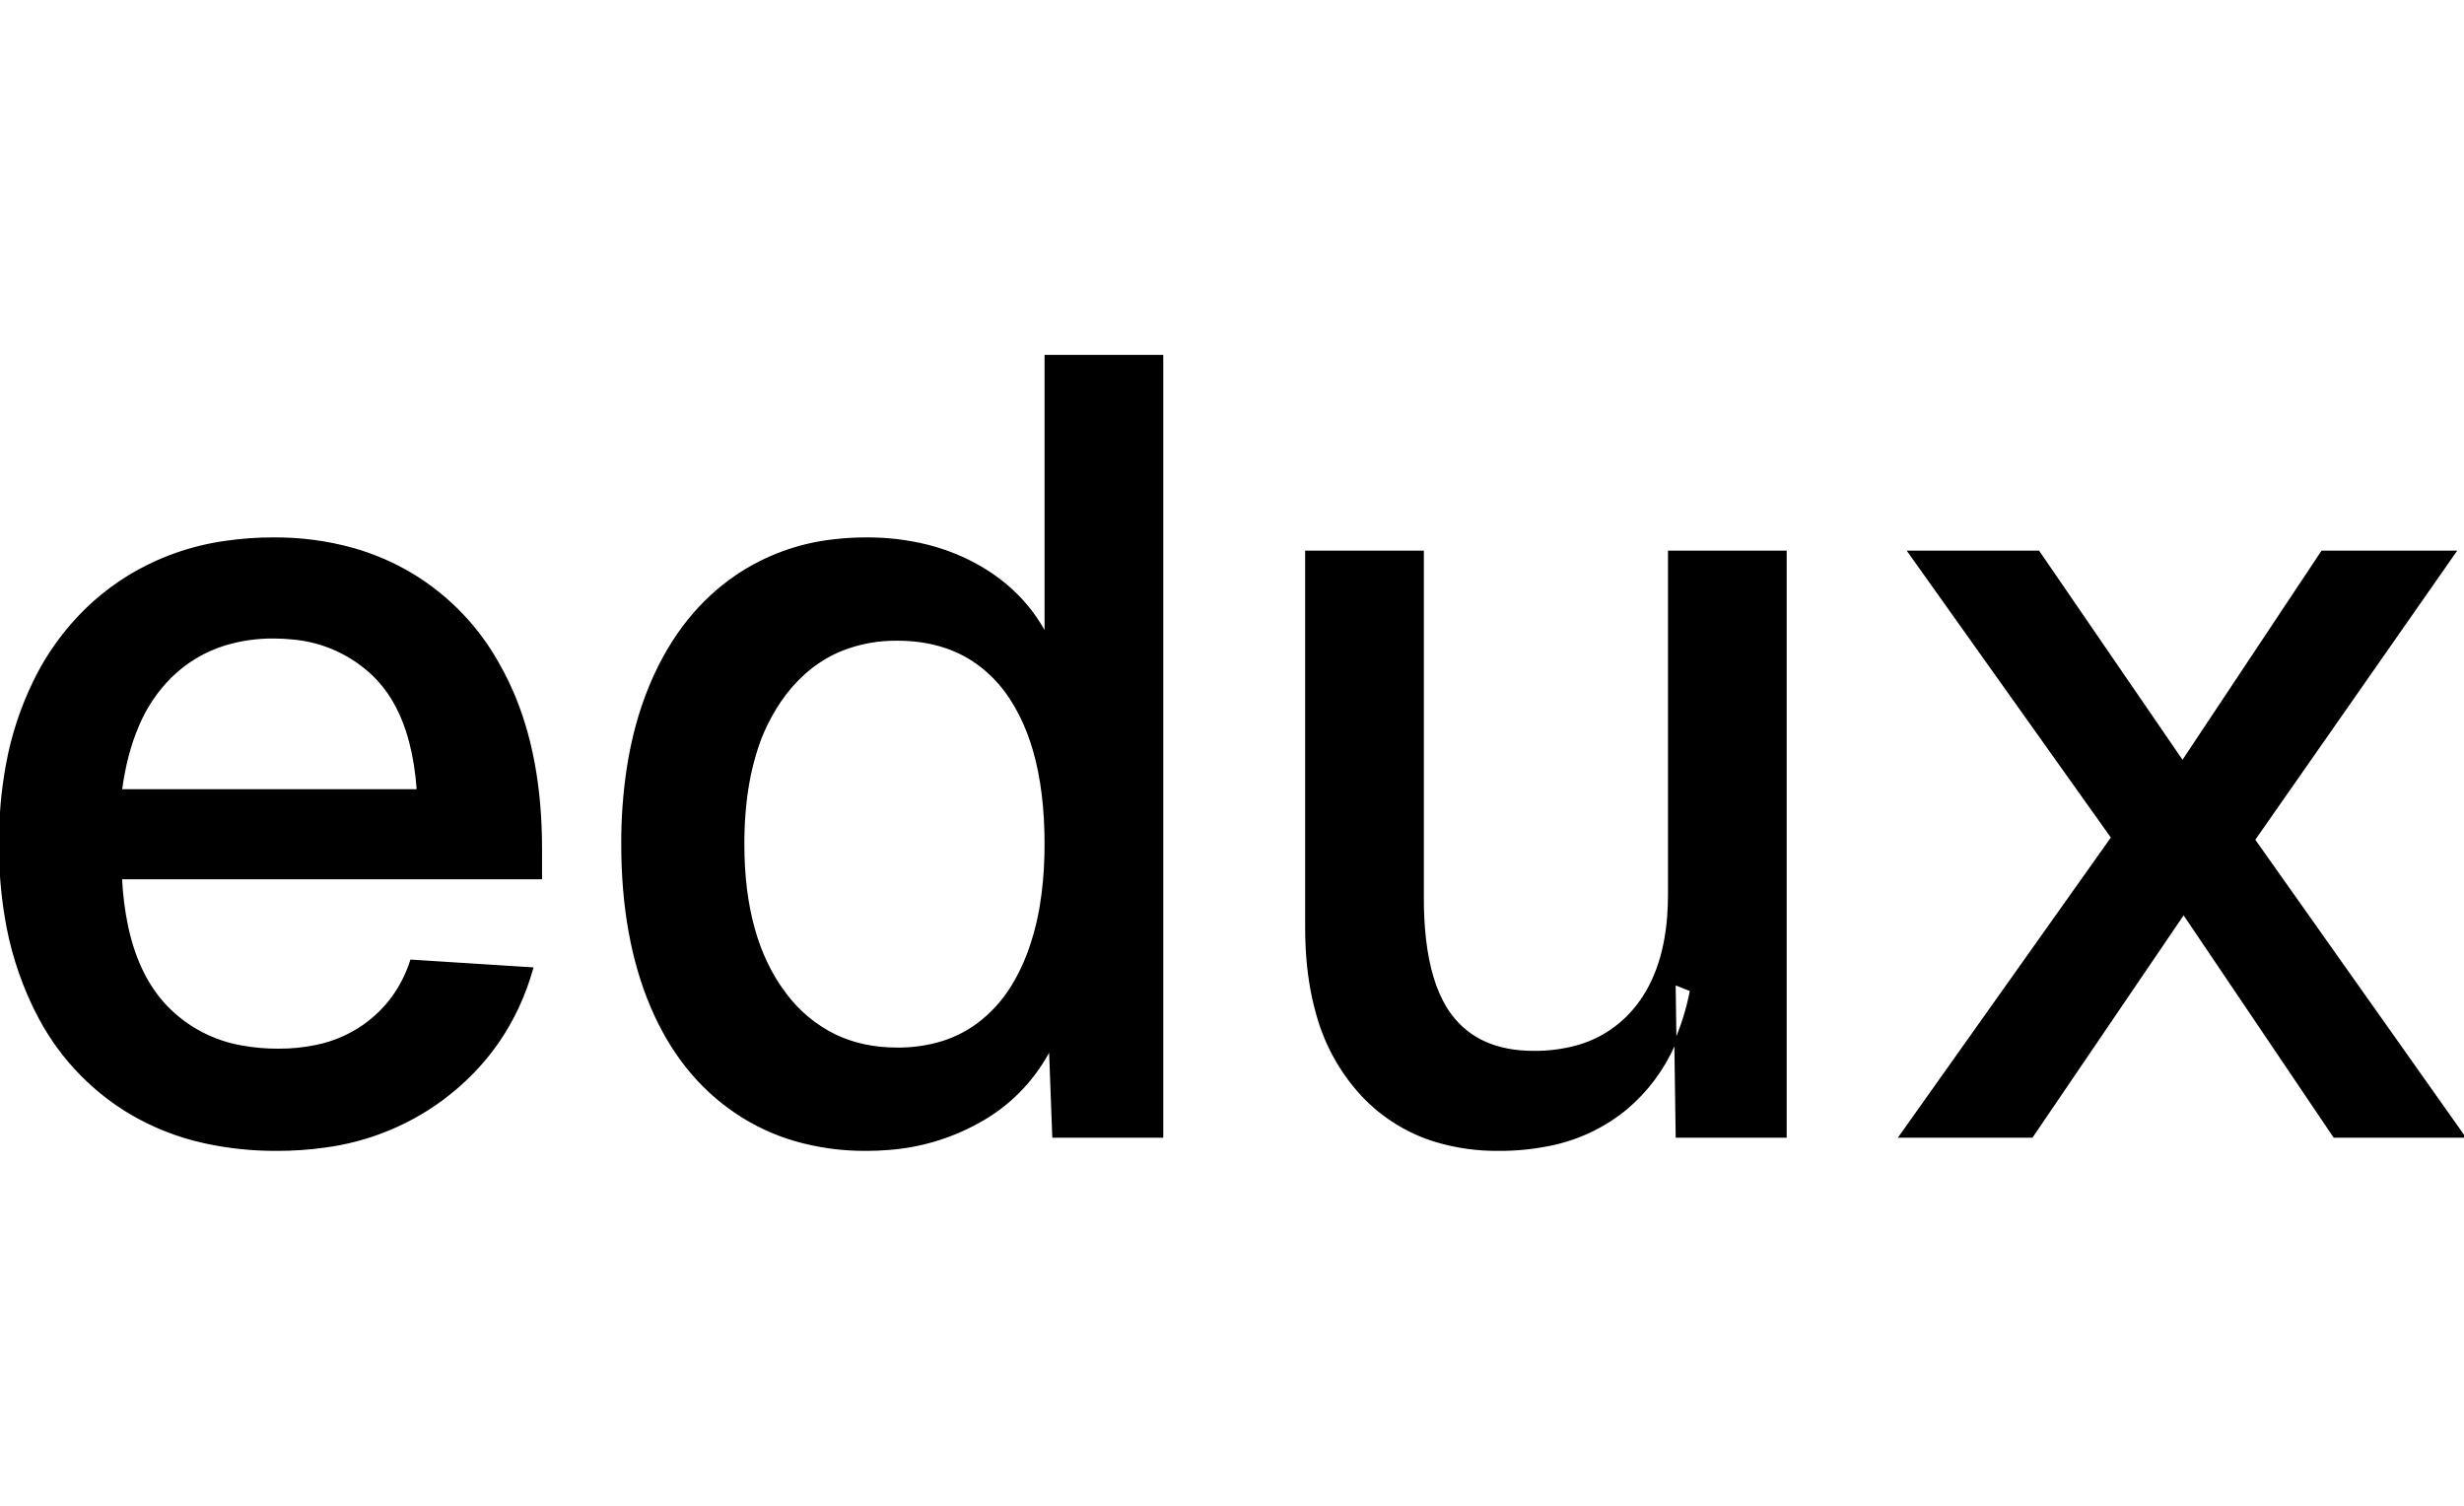
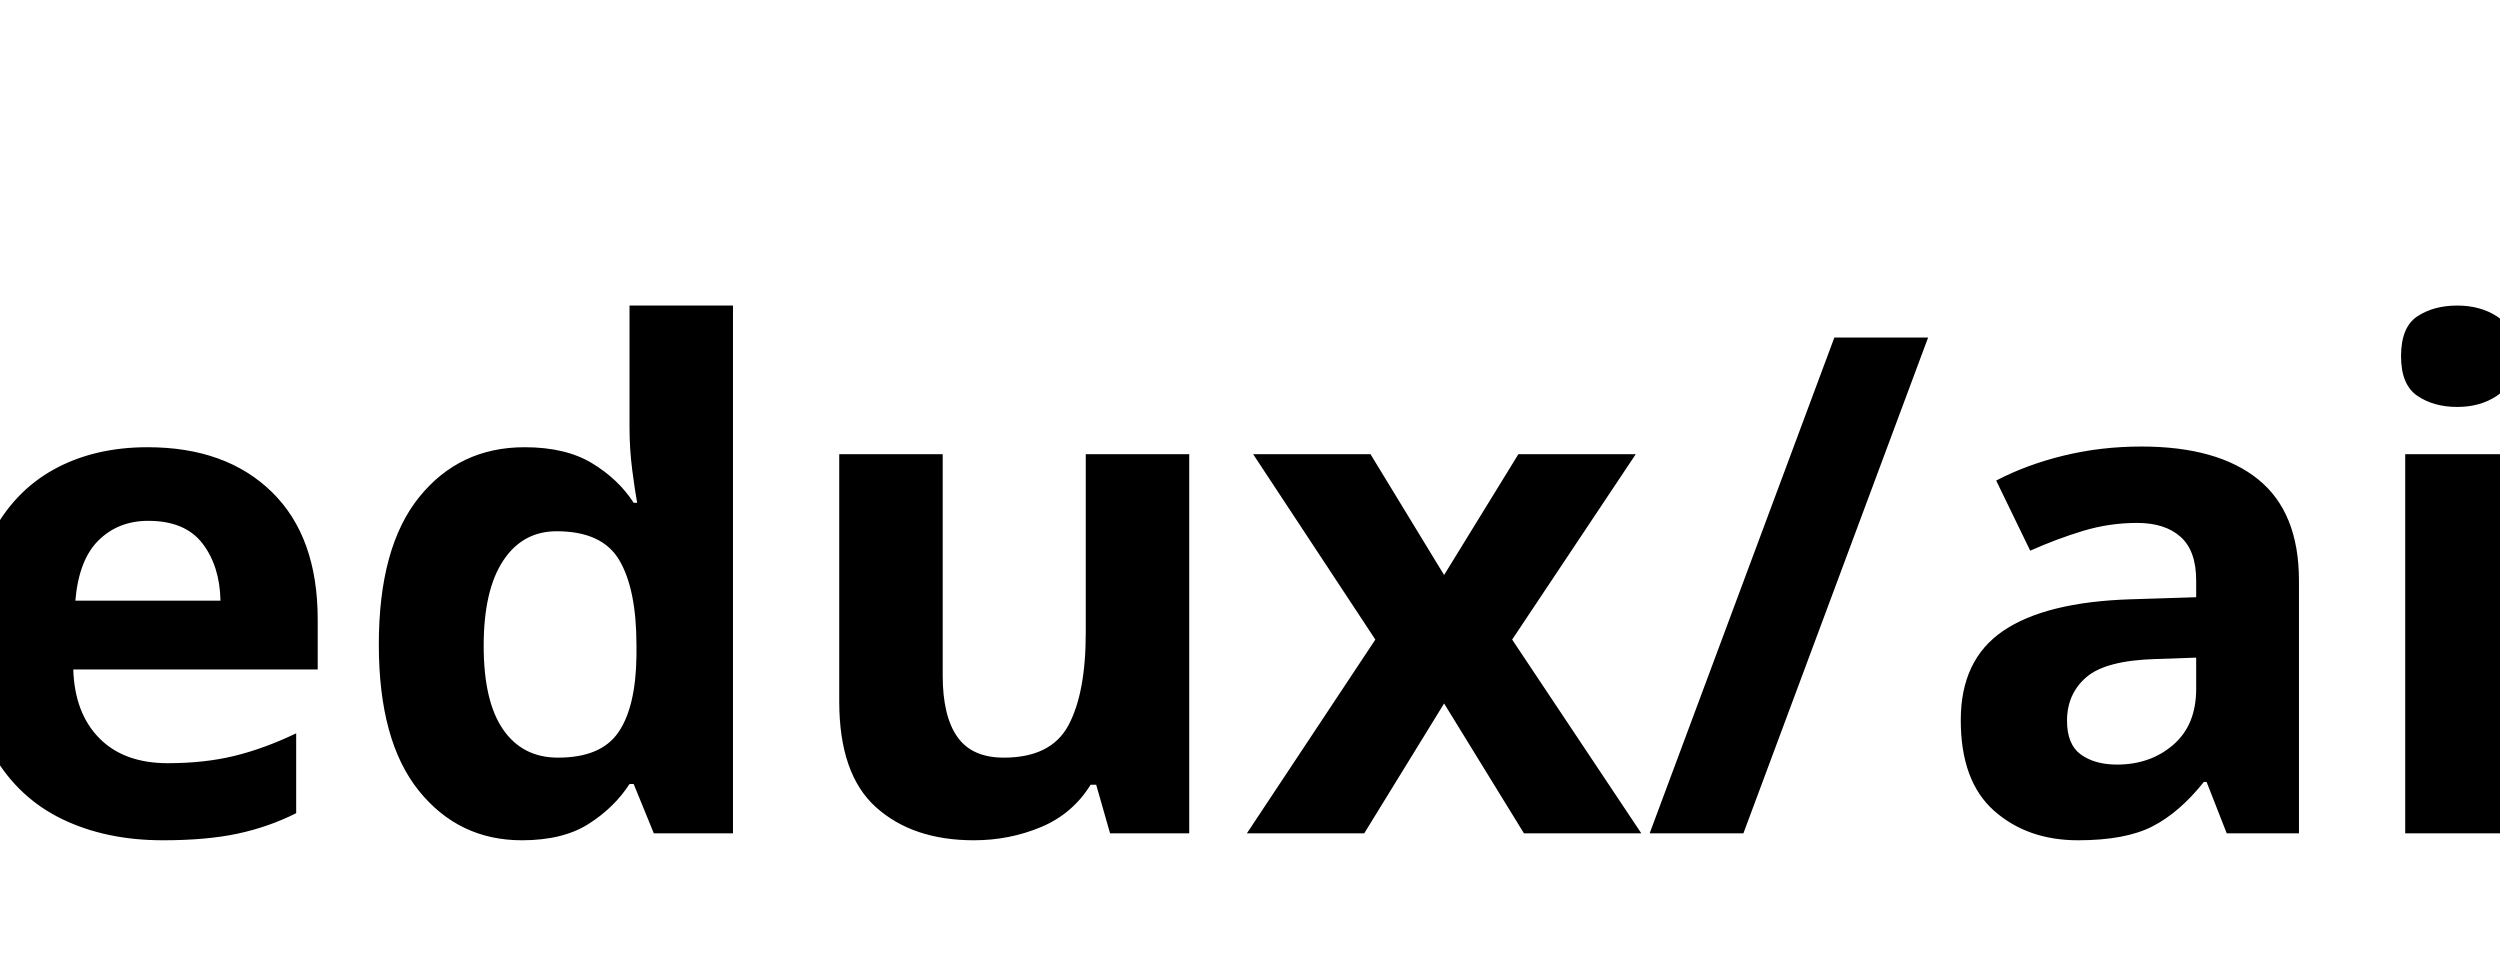
- <svg xmlns="http://www.w3.org/2000/svg" width="1080" height="660" viewBox="0 0 224.101 72.201">
-   <g id="svgGroup" stroke-linecap="round" fill-rule="evenodd" font-size="9pt" stroke="#000" stroke-width="0.25mm" fill="#000" style="stroke:#000;stroke-width:0.25mm;fill:#000">
-     <path d="M 118.801 52 L 118.801 17.8 L 129.401 17.8 L 129.401 49.3 A 33.021 33.021 0 0 0 129.598 53.049 Q 130.043 56.925 131.486 59.282 A 8.792 8.792 0 0 0 131.901 59.9 Q 134.401 63.3 139.501 63.3 A 14.401 14.401 0 0 0 143.34 62.816 A 10.398 10.398 0 0 0 148.551 59.55 Q 151.301 56.377 151.724 51.02 A 25.669 25.669 0 0 0 151.801 49 L 151.801 17.8 L 162.401 17.8 L 162.401 71 L 152.501 71 L 152.301 57.1 L 153.801 57.7 A 22.699 22.699 0 0 1 152.234 62.673 A 16.051 16.051 0 0 1 147.901 68.45 A 15.792 15.792 0 0 1 140.875 71.757 A 22.474 22.474 0 0 1 136.301 72.2 A 19.326 19.326 0 0 1 130.546 71.384 A 15.245 15.245 0 0 1 123.551 66.85 A 17.775 17.775 0 0 1 119.784 59.787 Q 119.016 57.081 118.848 53.85 A 35.611 35.611 0 0 1 118.801 52 Z M 184.801 71 L 172.801 71 L 192.101 43.8 L 173.601 17.8 L 185.401 17.8 L 198.501 36.9 L 211.201 17.8 L 223.301 17.8 L 205.001 44 L 224.101 71 L 212.301 71 L 198.601 50.7 L 184.801 71 Z M 49.201 44.8 L 49.201 47.5 L 11.001 47.5 A 27.53 27.53 0 0 0 11.578 51.994 Q 12.098 54.362 13.053 56.226 A 12.439 12.439 0 0 0 15.151 59.2 A 12.438 12.438 0 0 0 22.087 62.825 A 17.947 17.947 0 0 0 25.301 63.1 A 16.542 16.542 0 0 0 28.792 62.751 A 11.567 11.567 0 0 0 33.101 60.9 Q 36.201 58.7 37.401 55 L 48.401 55.7 Q 46.301 63.1 40.151 67.65 A 23.03 23.03 0 0 1 29.562 71.898 A 30.475 30.475 0 0 1 25.201 72.2 A 30.056 30.056 0 0 1 18.573 71.502 A 22.918 22.918 0 0 1 11.751 68.8 A 22.289 22.289 0 0 1 3.293 59.588 A 26.86 26.86 0 0 1 3.051 59.1 A 29.864 29.864 0 0 1 0.504 50.878 A 39.975 39.975 0 0 1 0.001 44.4 A 39.07 39.07 0 0 1 0.649 37.113 A 29.057 29.057 0 0 1 3.051 29.75 A 23.507 23.507 0 0 1 8.591 22.354 A 22.444 22.444 0 0 1 11.701 20.05 A 23.056 23.056 0 0 1 20.564 16.904 A 29.961 29.961 0 0 1 24.901 16.6 A 26.261 26.261 0 0 1 32.071 17.545 A 22.166 22.166 0 0 1 37.601 19.95 A 21.963 21.963 0 0 1 45.35 28.071 A 26.94 26.94 0 0 1 46.151 29.6 Q 49.016 35.519 49.189 43.732 A 50.583 50.583 0 0 1 49.201 44.8 Z M 95.101 25.3 L 95.101 0 L 105.701 0 L 105.701 71 L 95.801 71 L 95.501 63 A 15.826 15.826 0 0 1 88.885 69.731 A 19.128 19.128 0 0 1 88.851 69.75 A 19.871 19.871 0 0 1 80.86 72.114 A 24.222 24.222 0 0 1 78.801 72.2 A 22.903 22.903 0 0 1 72.299 71.31 A 19.272 19.272 0 0 1 66.951 68.8 Q 61.901 65.4 59.251 59.15 Q 56.601 52.9 56.601 44.4 A 45.149 45.149 0 0 1 57.117 37.393 Q 57.738 33.446 59.103 30.12 A 27.732 27.732 0 0 1 59.301 29.65 Q 62.001 23.4 67.001 20 A 19.611 19.611 0 0 1 75.912 16.763 A 25.04 25.04 0 0 1 78.801 16.6 A 22.524 22.524 0 0 1 84.306 17.249 A 18.762 18.762 0 0 1 88.601 18.9 Q 92.901 21.2 95.101 25.3 Z M 81.601 63 A 13.972 13.972 0 0 0 85.201 62.556 A 10.955 10.955 0 0 0 88.901 60.8 A 12.331 12.331 0 0 0 92.104 57.269 A 16.987 16.987 0 0 0 93.501 54.4 A 23.063 23.063 0 0 0 94.675 49.956 Q 95.021 47.872 95.086 45.507 A 40.401 40.401 0 0 0 95.101 44.4 Q 95.101 39.543 94.052 35.898 A 19.785 19.785 0 0 0 93.501 34.25 A 16.272 16.272 0 0 0 91.901 31.104 A 11.947 11.947 0 0 0 88.901 27.95 Q 85.901 25.8 81.601 25.8 A 13.306 13.306 0 0 0 76.539 26.731 Q 73.576 27.937 71.434 30.706 A 15.292 15.292 0 0 0 71.401 30.75 A 16.905 16.905 0 0 0 68.642 36.32 Q 67.934 38.717 67.707 41.588 A 35.752 35.752 0 0 0 67.601 44.4 Q 67.601 53 71.401 58 A 12.456 12.456 0 0 0 75.93 61.789 Q 78.451 63 81.601 63 Z M 11.001 39.5 L 38.001 39.5 Q 37.668 34.778 35.986 31.692 A 10.95 10.95 0 0 0 33.951 29 A 12.112 12.112 0 0 0 26.653 25.692 A 16.362 16.362 0 0 0 24.901 25.6 A 14.958 14.958 0 0 0 20.456 26.232 A 12.061 12.061 0 0 0 15.551 29.15 A 13.738 13.738 0 0 0 12.535 33.634 Q 11.44 36.18 11.001 39.5 Z" vector-effect="non-scaling-stroke" />
+ <svg xmlns="http://www.w3.org/2000/svg" width="1800" height="700">
+   <g class="layer">
+     <text fill="#000000" font-family="Sans-serif" font-size="500" font-weight="bold" id="svg_1" stroke="#000000" stroke-width="0" text-anchor="middle" x="900" xml:space="preserve" y="600">edux/ai</text>
  </g>
</svg>
